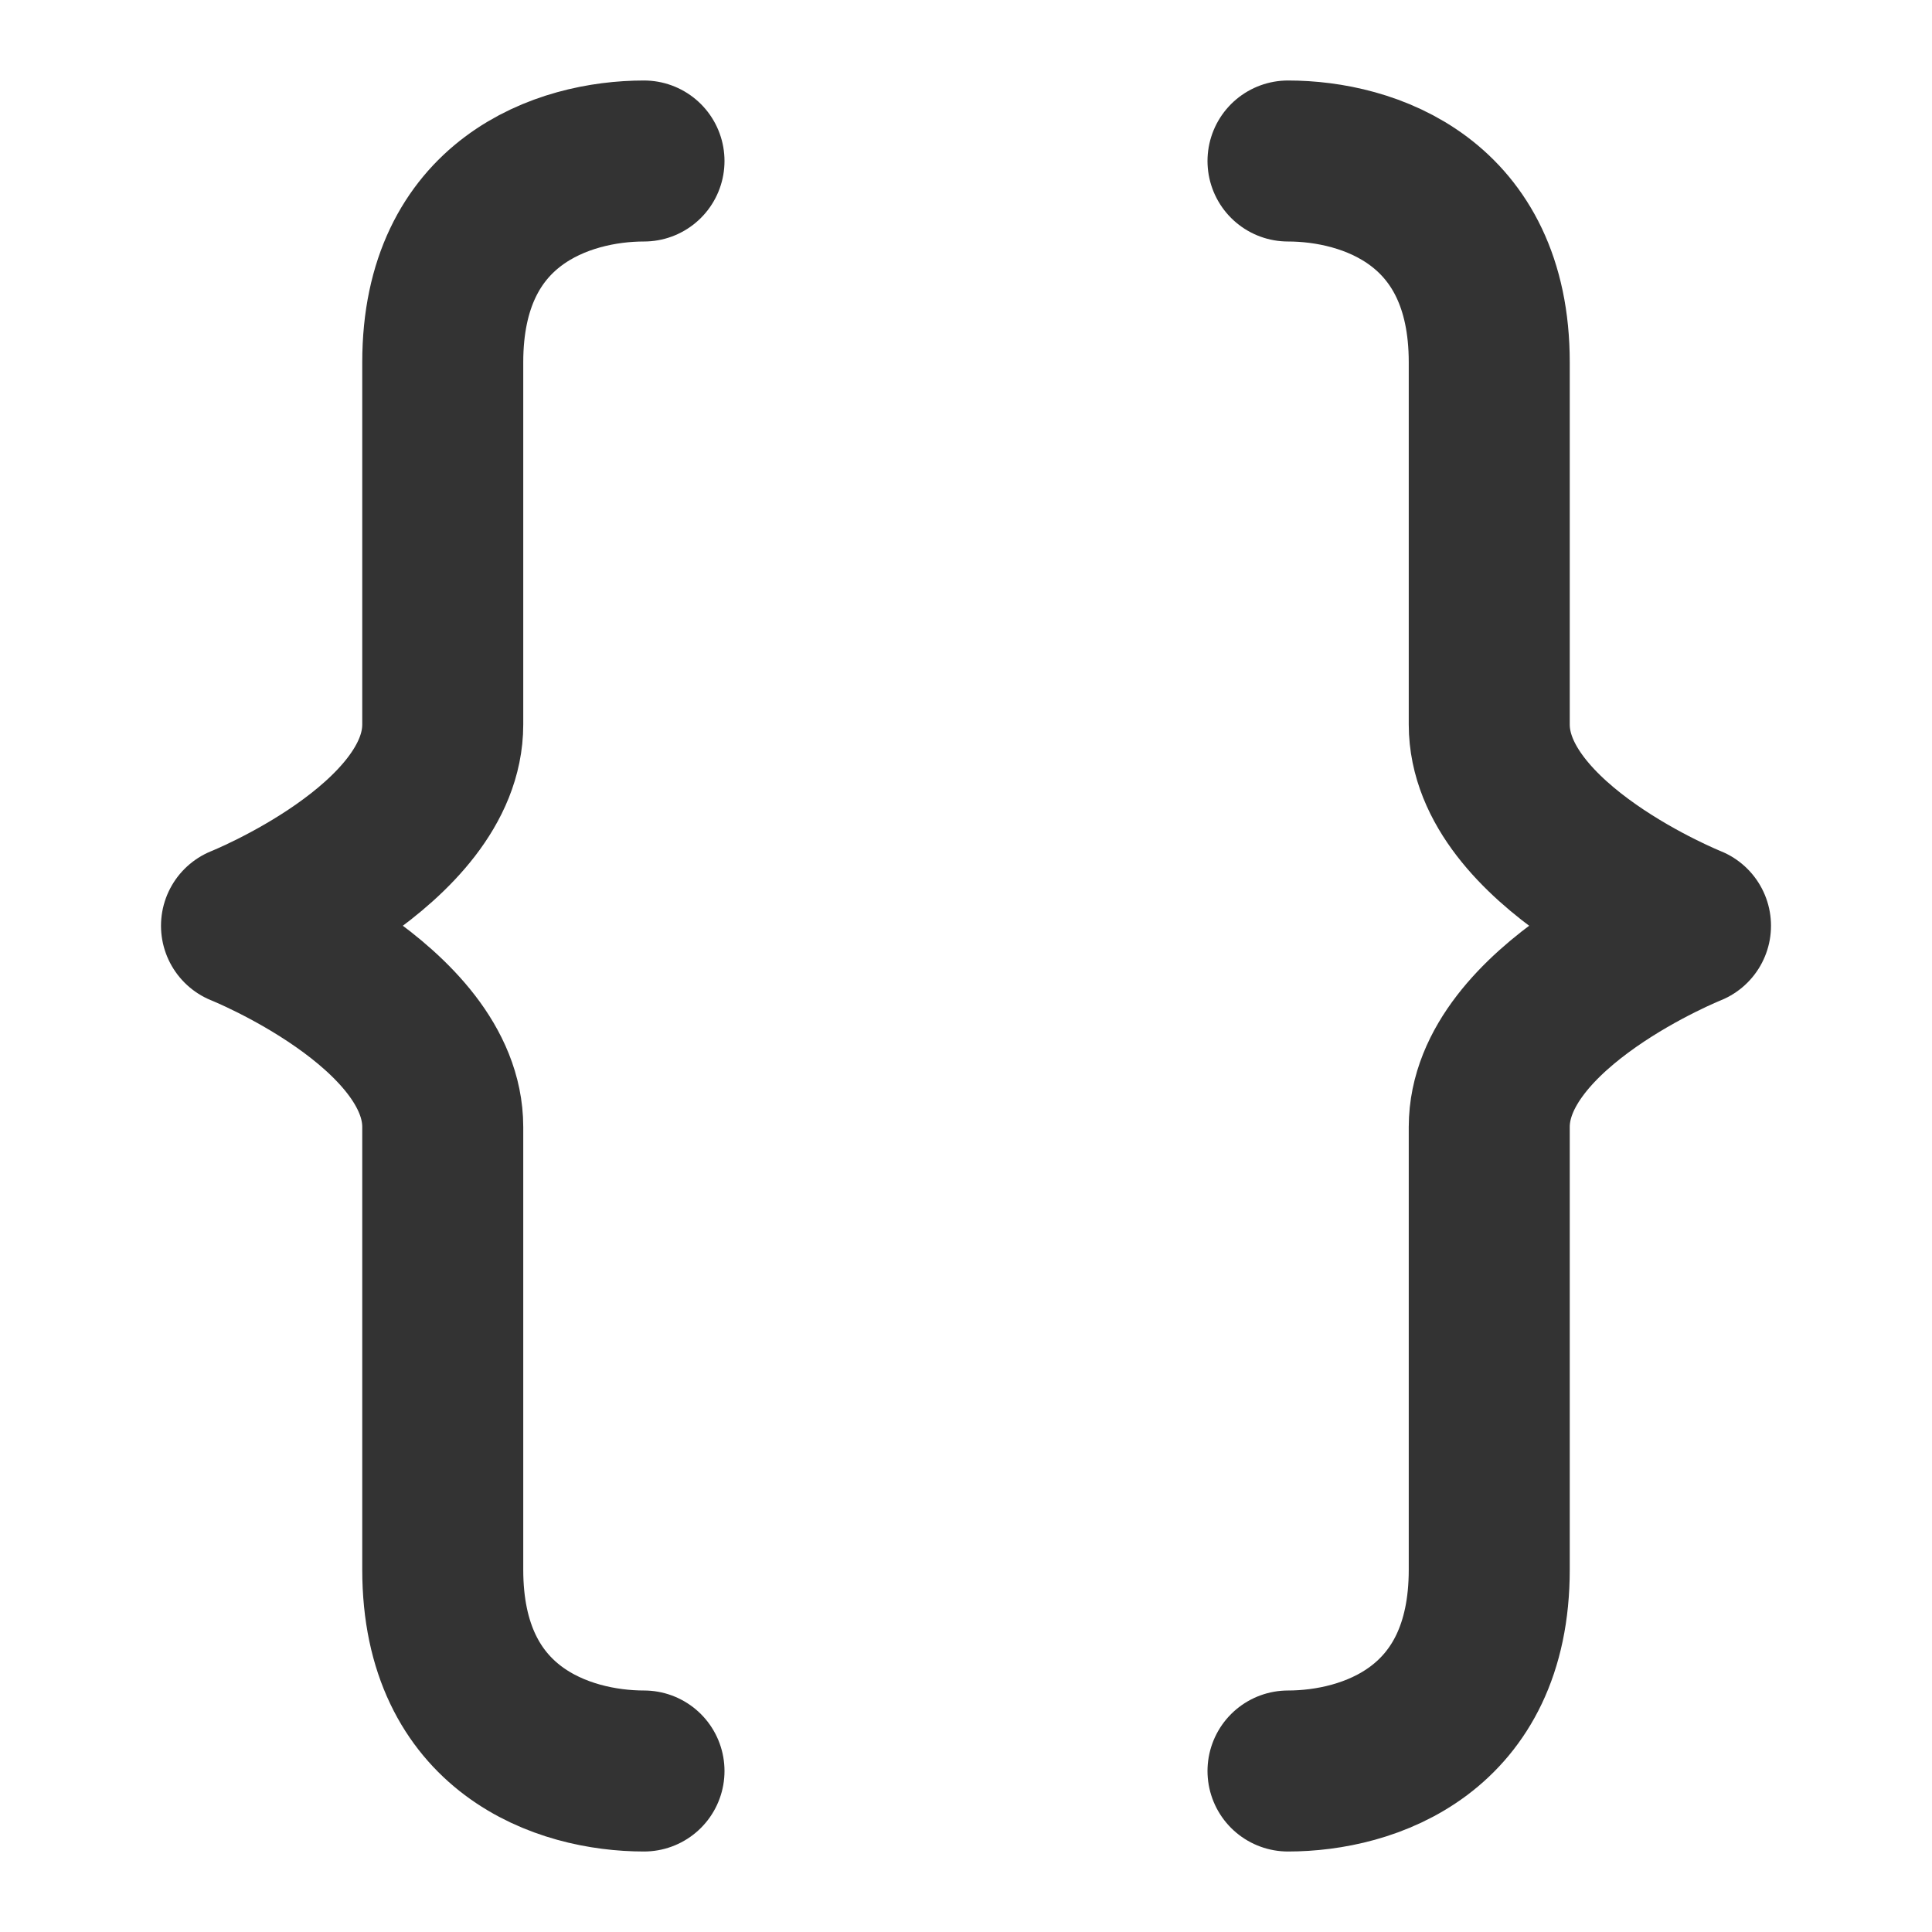
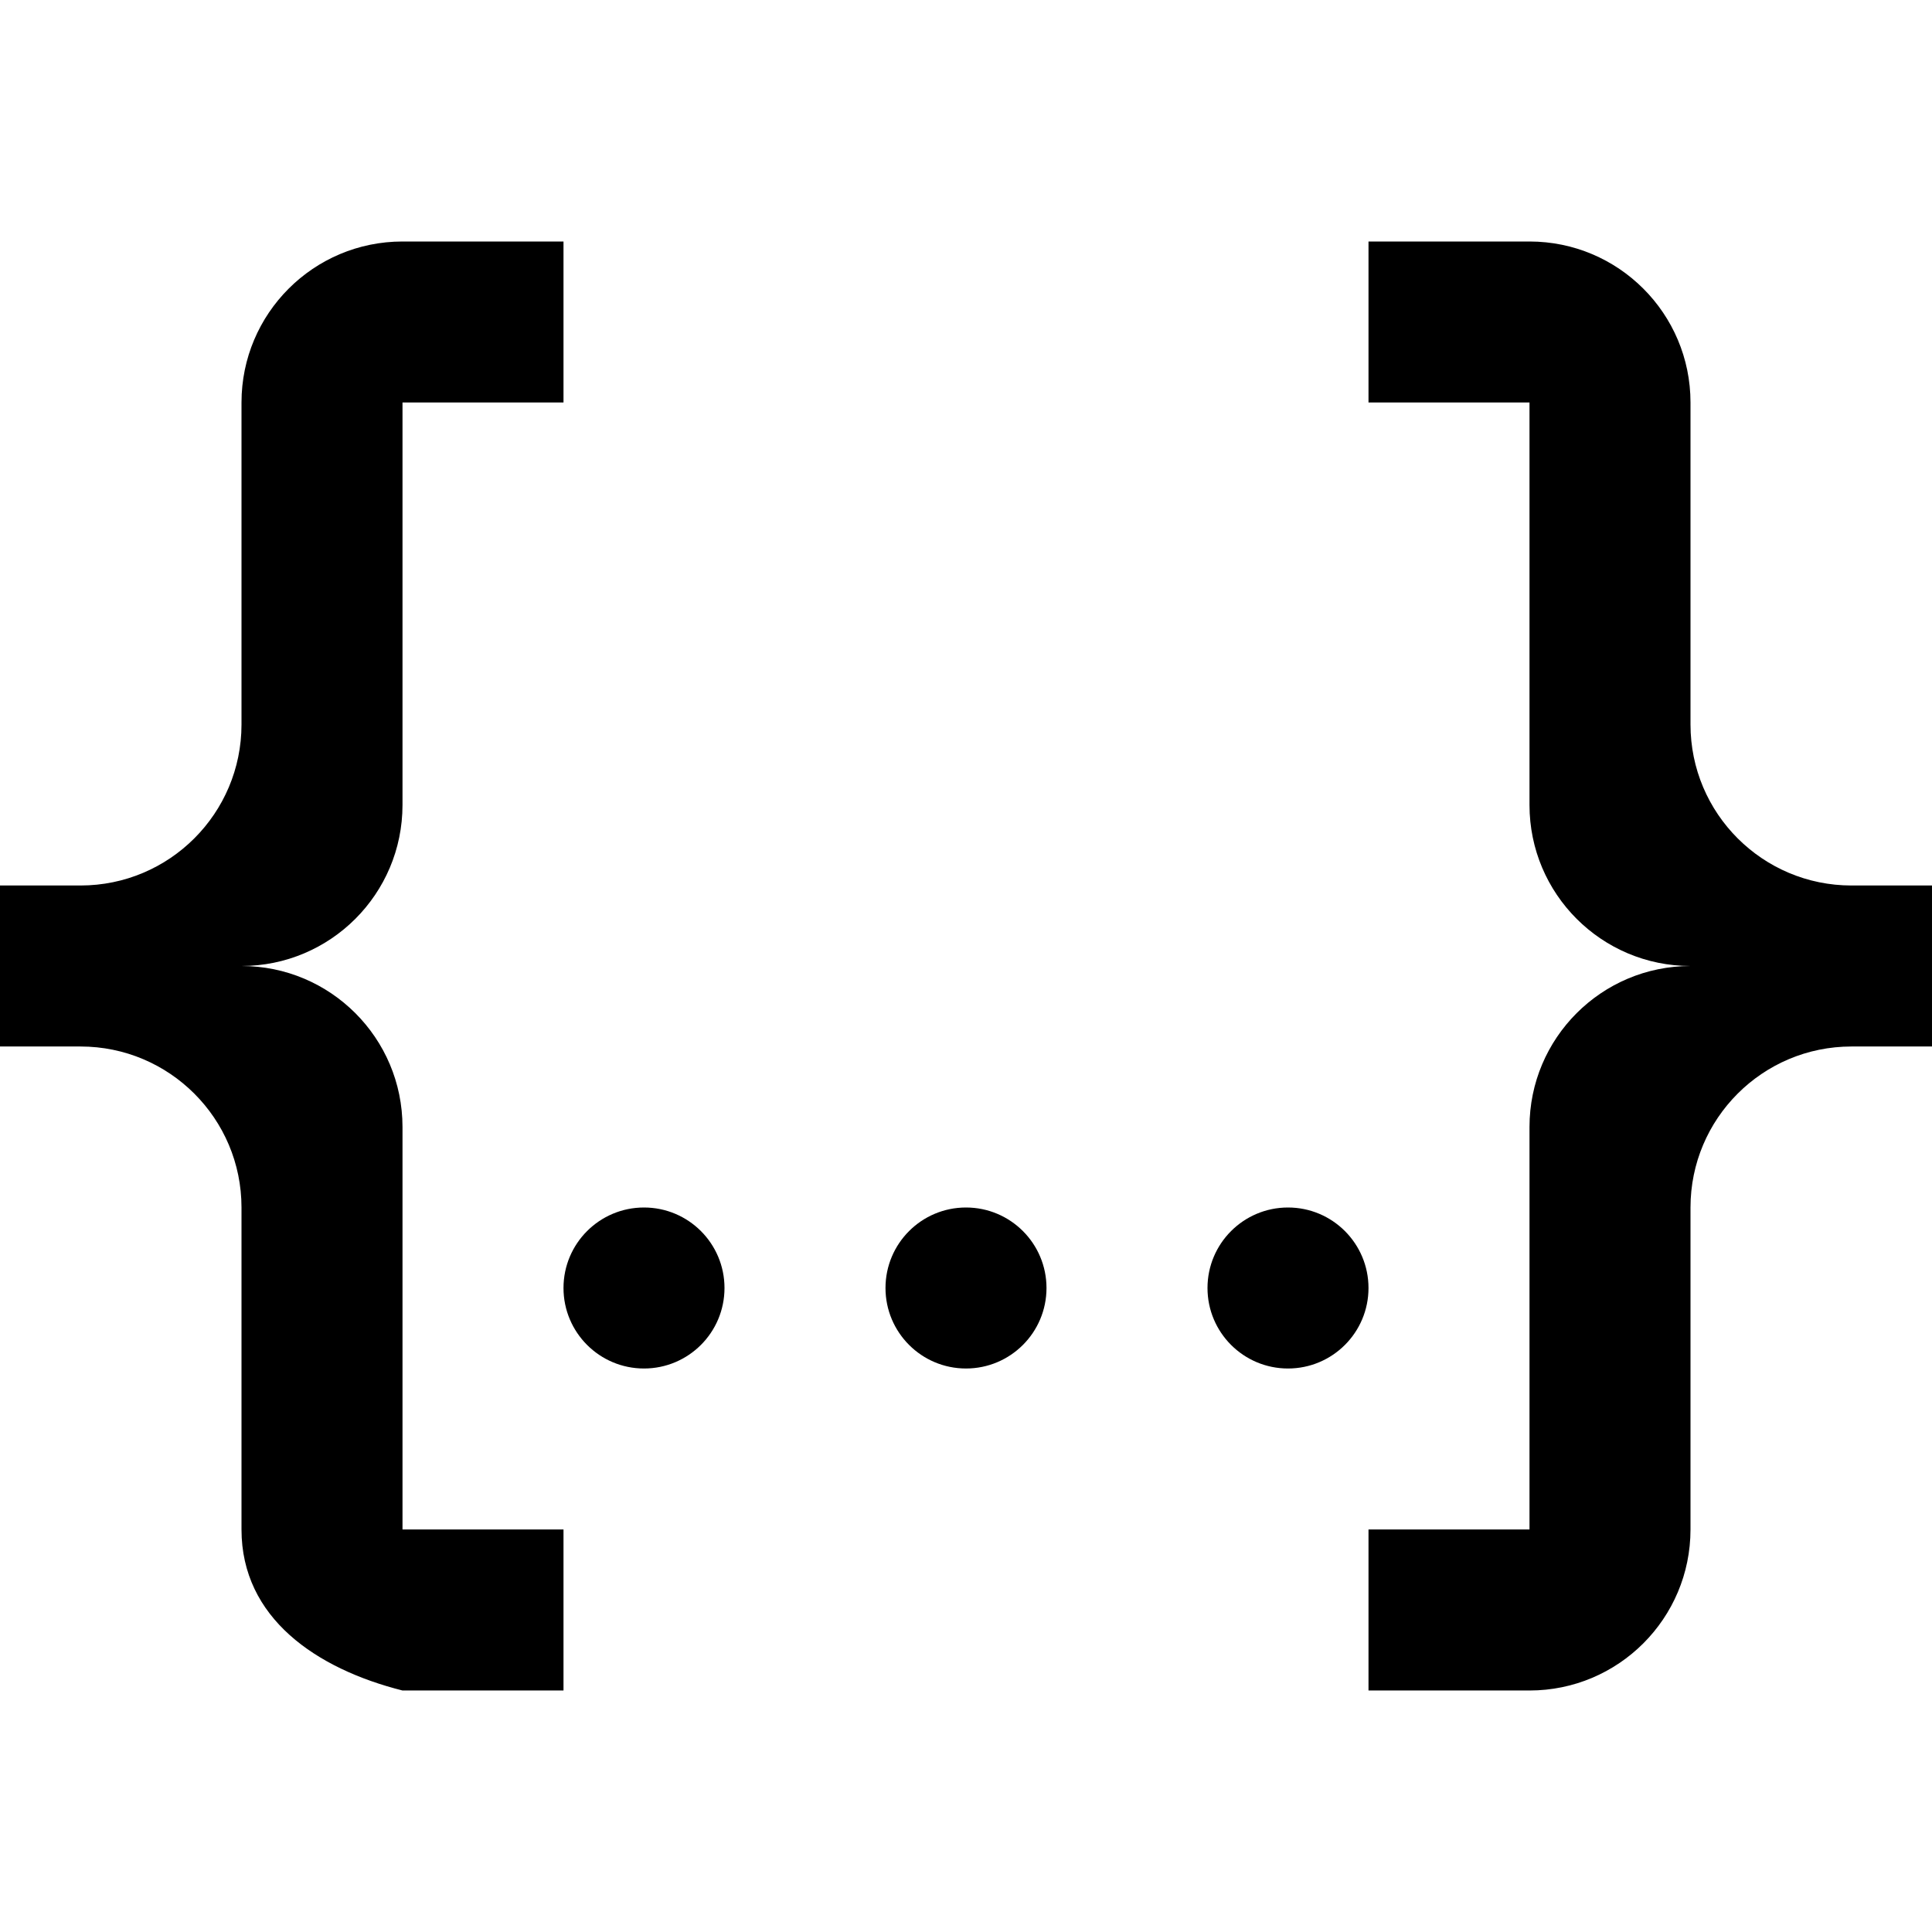
- <svg xmlns="http://www.w3.org/2000/svg" width="24" height="24" viewBox="0 0 48 48" fill="none">
-   <path d="M16 4C14 4 11 5 11 9C11 13 11 15 11 18C11 21 6 23 6 23C6 23 11 25 11 28C11 31 11 35 11 39C11 43 14 44 16 44" stroke="#333" stroke-width="4" stroke-linecap="round" stroke-linejoin="round" />
-   <path d="M32 4C34 4 37 5 37 9C37 13 37 15 37 18C37 21 42 23 42 23C42 23 37 25 37 28C37 31 37 35 37 39C37 43 34 44 32 44" stroke="#333" stroke-width="4" stroke-linecap="round" stroke-linejoin="round" />
+ <svg xmlns="http://www.w3.org/2000/svg" class="svg-icon" style="vertical-align: middle;fill: currentColor;overflow: hidden;" width="24" height="24" viewBox="0 0 1024 1024" version="1.1">
+   <path d="M213.333 128h85.333v85.333H213.333v213.333a85.333 85.333 0 0 1-85.333 85.333 85.333 85.333 0 0 1 85.333 85.333v213.333h85.333v85.333H213.333c-45.653-11.52-85.333-38.4-85.333-85.333v-170.667a85.333 85.333 0 0 0-85.333-85.333H0v-85.333h42.667a85.333 85.333 0 0 0 85.333-85.333V213.333a85.333 85.333 0 0 1 85.333-85.333m597.333 0a85.333 85.333 0 0 1 85.333 85.333v170.667a85.333 85.333 0 0 0 85.333 85.333h42.667v85.333h-42.667a85.333 85.333 0 0 0-85.333 85.333v170.667a85.333 85.333 0 0 1-85.333 85.333h-85.333v-85.333h85.333v-213.333a85.333 85.333 0 0 1 85.333-85.333 85.333 85.333 0 0 1-85.333-85.333V213.333h-85.333V128h85.333m-298.667 512a42.667 42.667 0 0 1 42.667 42.667 42.667 42.667 0 0 1-42.667 42.667 42.667 42.667 0 0 1-42.667-42.667 42.667 42.667 0 0 1 42.667-42.667m-170.667 0a42.667 42.667 0 0 1 42.667 42.667 42.667 42.667 0 0 1-42.667 42.667 42.667 42.667 0 0 1-42.667-42.667 42.667 42.667 0 0 1 42.667-42.667m341.333 0a42.667 42.667 0 0 1 42.667 42.667 42.667 42.667 0 0 1-42.667 42.667 42.667 42.667 0 0 1-42.667-42.667 42.667 42.667 0 0 1 42.667-42.667z" fill="" />
</svg>
